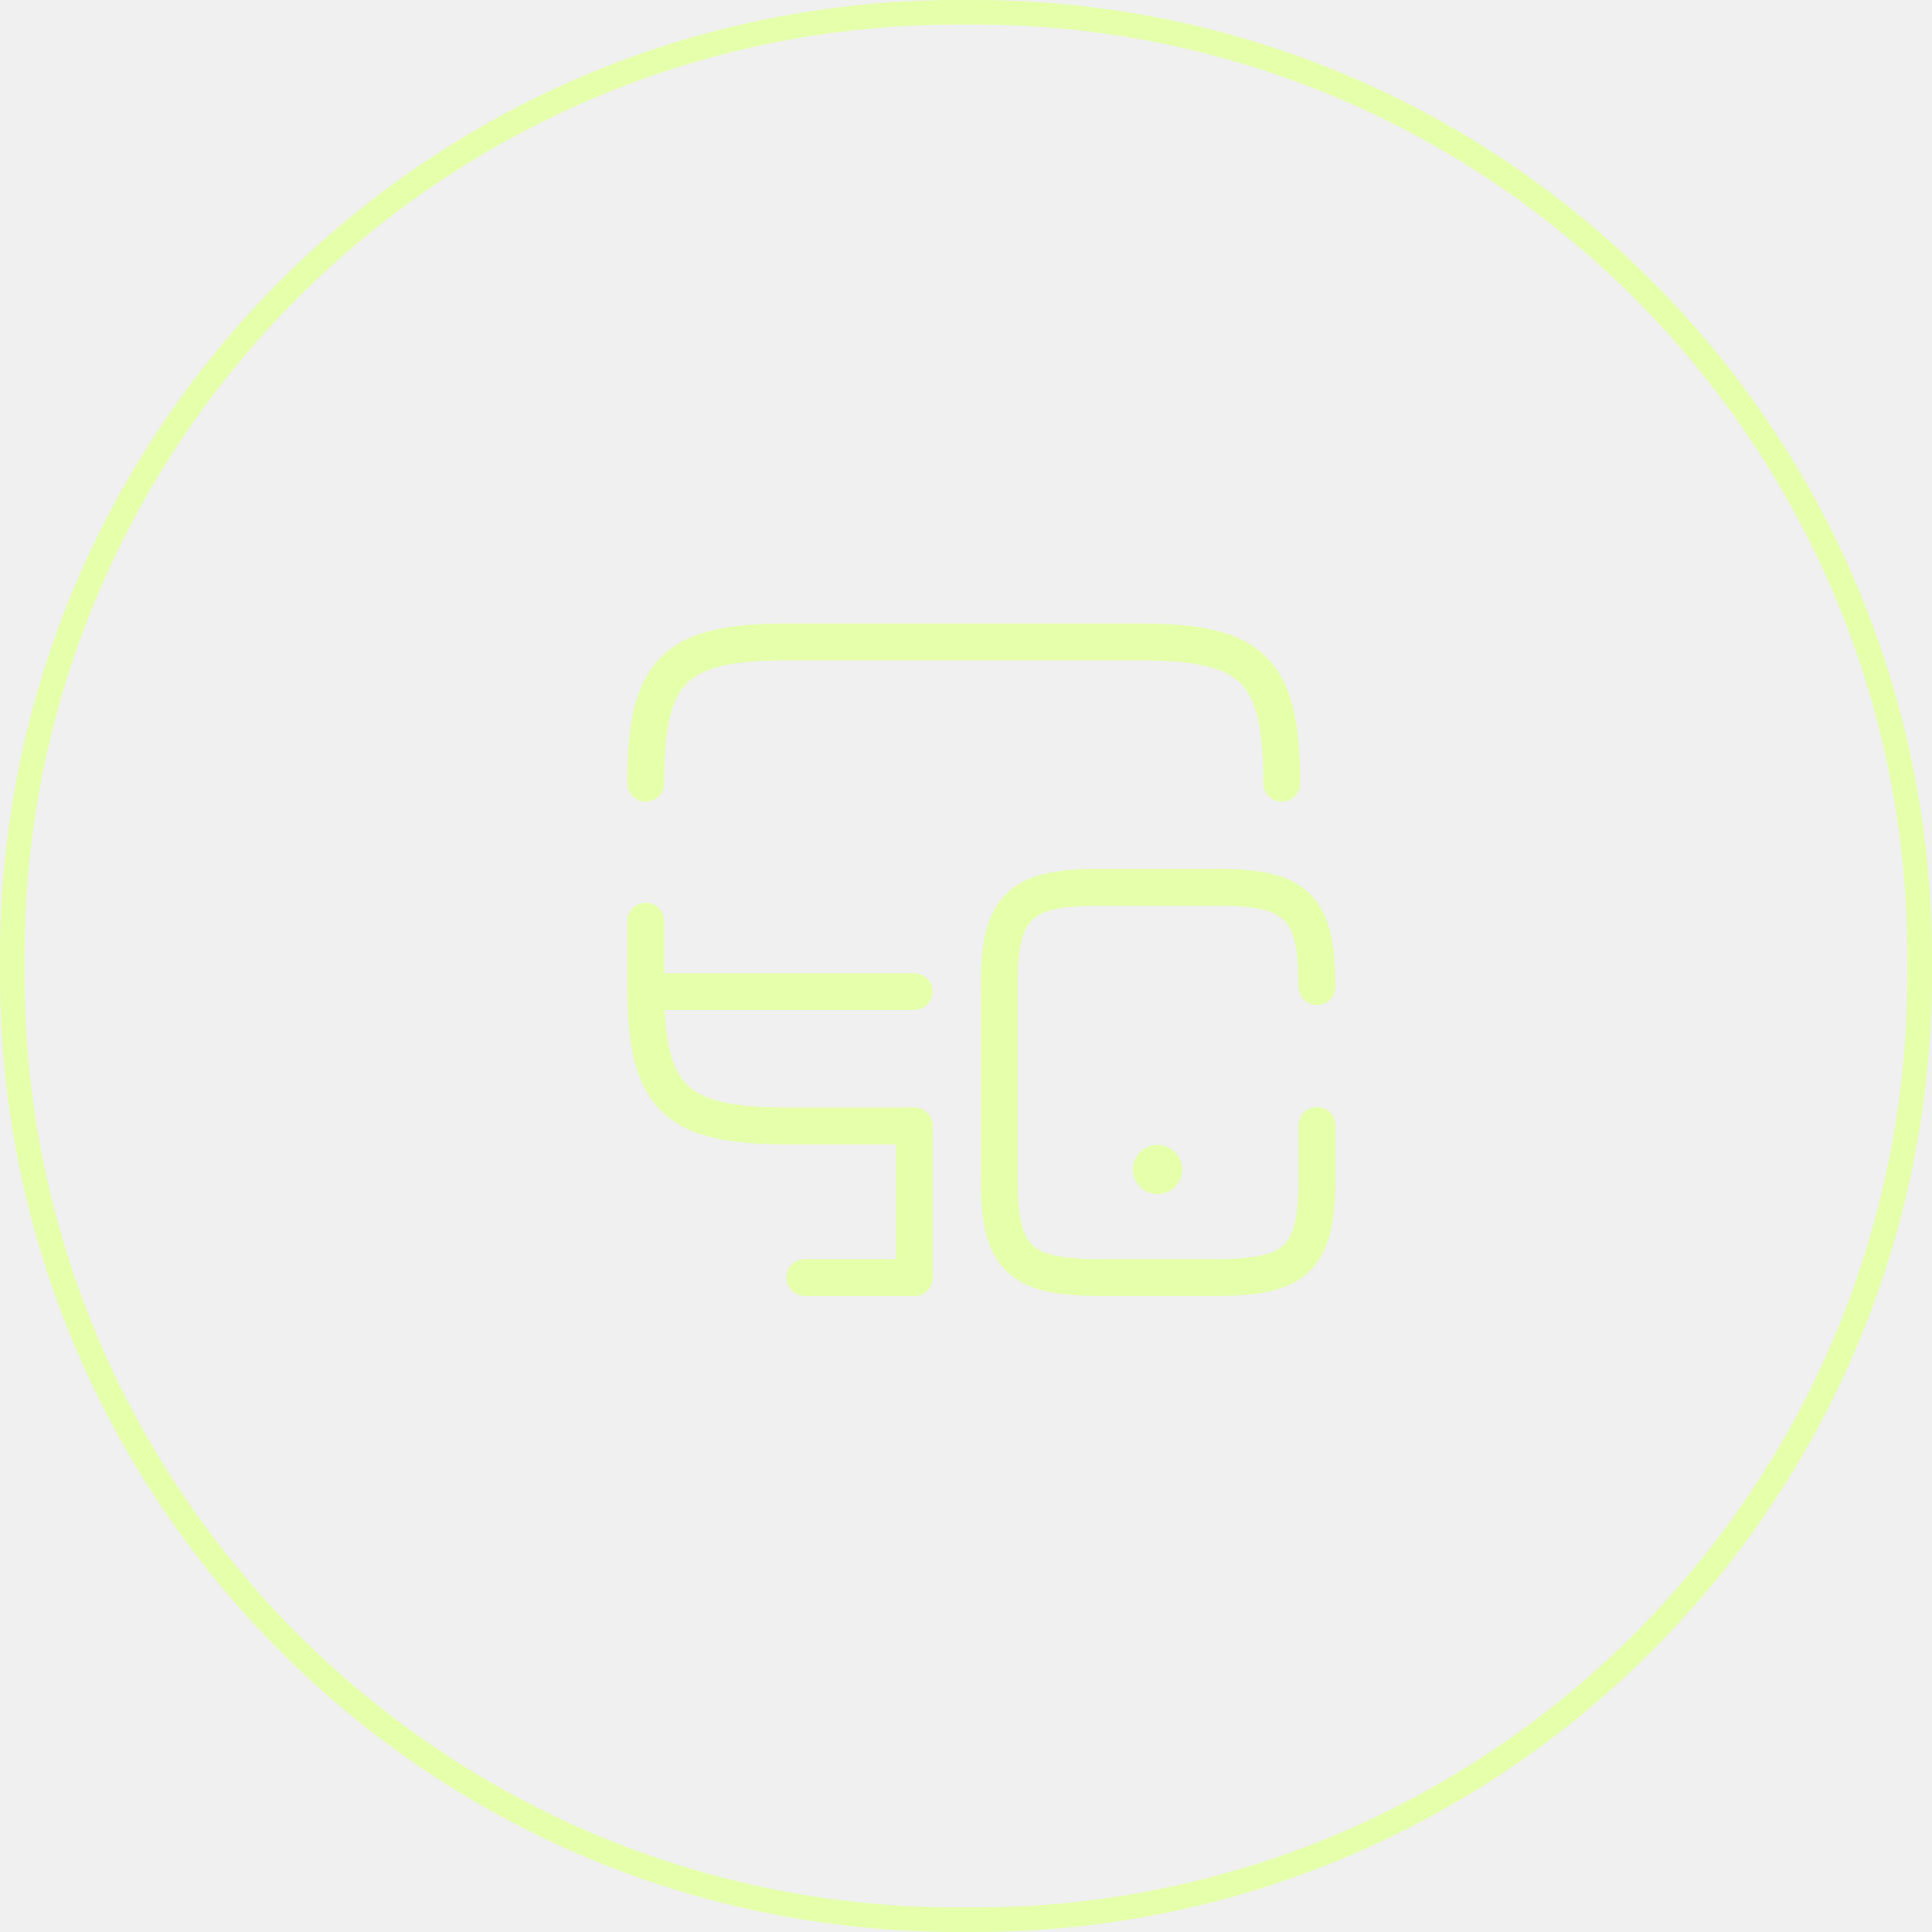
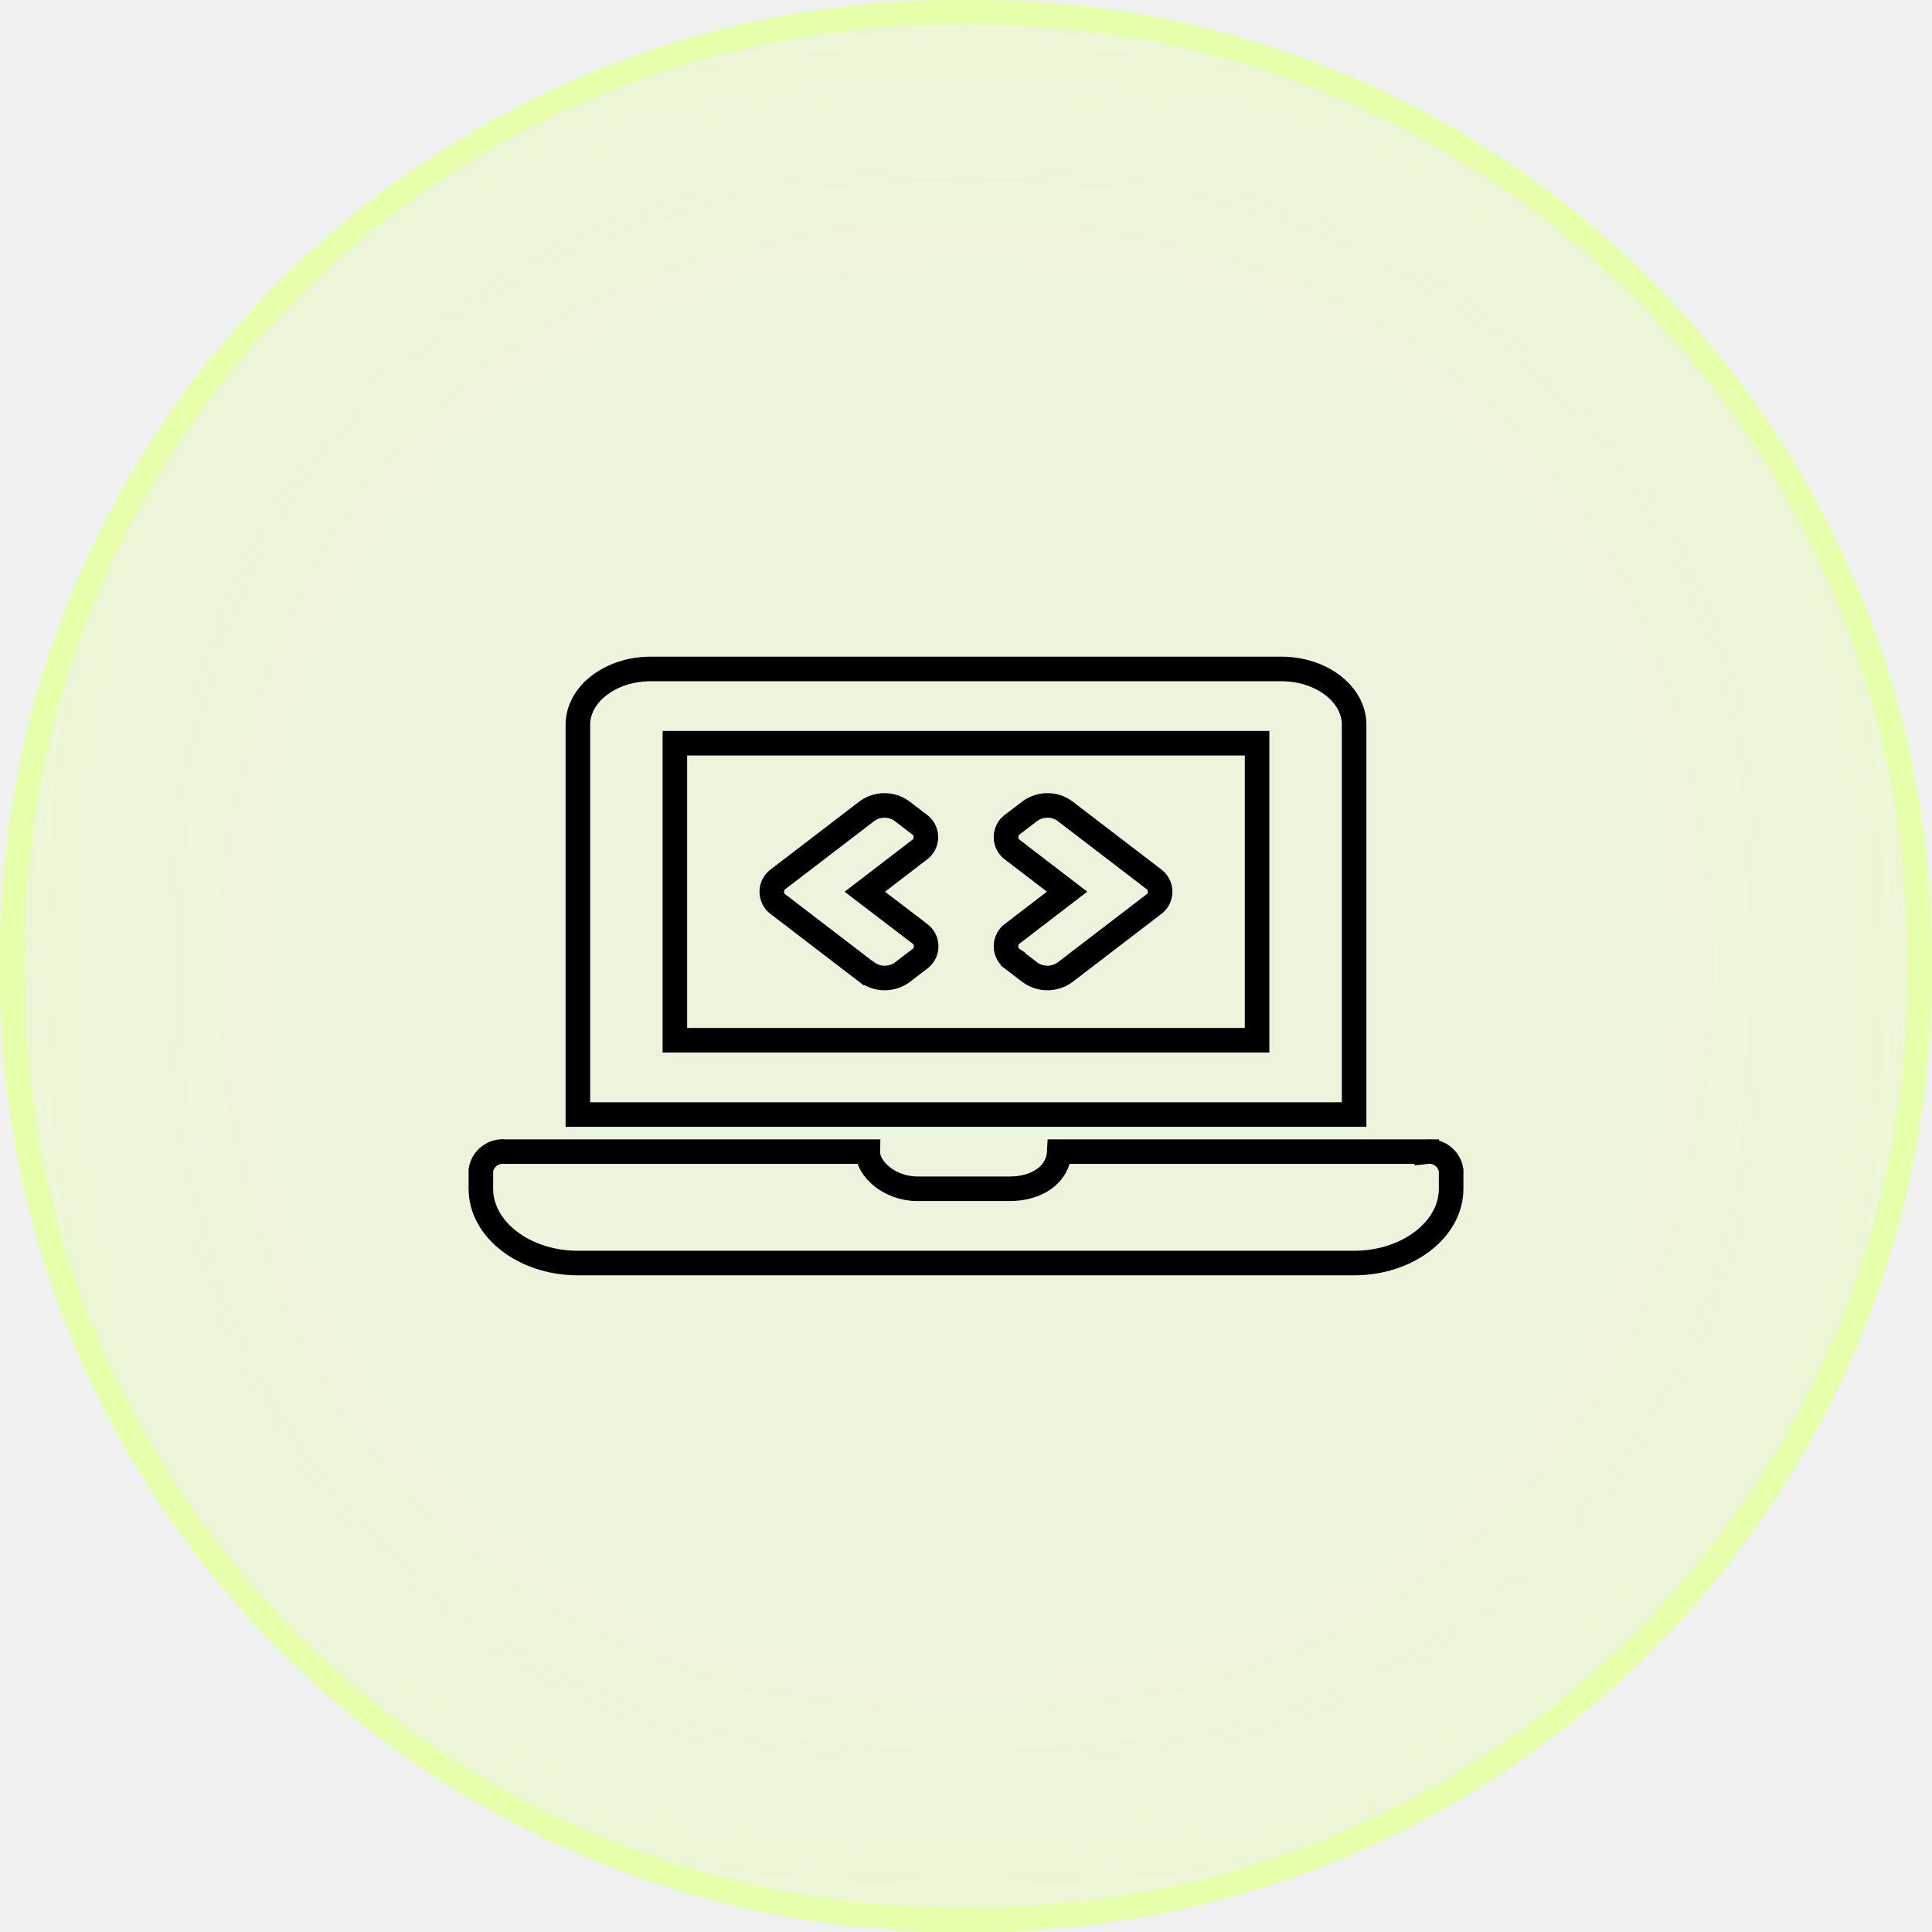
<svg xmlns="http://www.w3.org/2000/svg" width="78.675" height="78.675" viewBox="0 0 78.675 78.675">
-   <g id="Group_435" data-name="Group 435" transform="translate(0 -0.001)">
-     <g id="Rectangle_186" data-name="Rectangle 186" transform="translate(0 0.001)" fill="none" stroke="#e6ffaa" stroke-width="1">
-       <rect width="78.675" height="78.675" rx="39" stroke="none" />
-       <rect x="0.5" y="0.5" width="77.675" height="77.675" rx="38.5" fill="none" />
-     </g>
-     <g id="vuesax_broken_monitor-mobbile" data-name="vuesax/broken/monitor-mobbile" transform="translate(23.564 22.685)">
-       <g id="monitor-mobbile" transform="translate(0 0)">
-         <path id="Vector" d="M0,5.754C0,1.148,1.148,0,5.754,0H20.144C24.75,0,25.9,1.148,25.9,5.754" transform="translate(2.733 3.458)" fill="none" stroke="#e6ffaa" stroke-linecap="round" stroke-linejoin="round" stroke-width="1.5" />
-         <path id="Vector-2" data-name="Vector" d="M10.933,8.337H5.754C1.148,8.337,0,7.189,0,2.583V0" transform="translate(2.733 14.828)" fill="none" stroke="#e6ffaa" stroke-linecap="round" stroke-linejoin="round" stroke-width="1.5" />
-         <path id="Vector-3" data-name="Vector" d="M0,6.177V0" transform="translate(13.666 23.165)" fill="none" stroke="#e6ffaa" stroke-linecap="round" stroke-linejoin="round" stroke-width="1.5" />
-         <path id="Vector-4" data-name="Vector" d="M0,0H10.933" transform="translate(2.733 17.698)" fill="none" stroke="#e6ffaa" stroke-linecap="round" stroke-linejoin="round" stroke-width="1.5" />
-         <path id="Vector-5" data-name="Vector" d="M0,0H4.455" transform="translate(9.211 29.342)" fill="none" stroke="#e6ffaa" stroke-linecap="round" stroke-linejoin="round" stroke-width="1.5" />
-         <path id="Vector-6" data-name="Vector" d="M12.942,4.045C12.942.806,12.136,0,8.9,0H4.045C.806,0,0,.806,0,4.045v7.8c0,3.239.806,4.045,4.045,4.045H8.9c3.239,0,4.045-.806,4.045-4.045V9.7" transform="translate(17.124 13.448)" fill="none" stroke="#e6ffaa" stroke-linecap="round" stroke-linejoin="round" stroke-width="1.5" />
-         <path id="Vector-7" data-name="Vector" d="M.495.5H.507" transform="translate(23.073 24.441)" fill="none" stroke="#e6ffaa" stroke-linecap="round" stroke-linejoin="round" stroke-width="2" />
-         <path id="Vector-8" data-name="Vector" d="M0,0H32.8V32.8H0Z" fill="none" opacity="0" />
+   <defs>
+     <filter id="Path_1" x="0" y="0" width="78.675" height="78.675" filterUnits="userSpaceOnUse">
+       <feOffset input="SourceAlpha" />
+       <feGaussianBlur stdDeviation="10" result="blur" />
+       <feFlood flood-color="#e6ffaa" flood-opacity="0.236" result="color" />
+       <feComposite operator="out" in="SourceGraphic" in2="blur" />
+       <feComposite operator="in" in="color" />
+       <feComposite operator="in" in2="SourceGraphic" />
+     </filter>
+   </defs>
+   <g id="Tech_Off" data-name="Tech Off" transform="translate(-2 -66)">
+     <g data-type="innerShadowGroup">
+       <g id="Path_1-2" data-name="Path 1" transform="translate(2 66)" fill="rgba(230,255,170,0.27)">
+         <path d="M 39.675 78.175 L 39 78.175 C 33.802 78.175 28.76 77.157 24.014 75.149 C 19.43 73.21 15.312 70.434 11.776 66.898 C 8.24 63.362 5.464 59.245 3.525 54.661 C 1.518 49.914 0.5 44.872 0.5 39.675 L 0.5 39 C 0.5 33.802 1.518 28.76 3.525 24.014 C 5.464 19.43 8.24 15.312 11.776 11.776 C 15.312 8.24 19.43 5.464 24.014 3.525 C 28.76 1.518 33.802 0.5 39 0.5 L 39.675 0.5 C 44.872 0.5 49.914 1.518 54.661 3.525 C 59.245 5.464 63.362 8.24 66.898 11.776 C 70.434 15.312 73.21 19.43 75.149 24.014 C 77.157 28.76 78.175 33.802 78.175 39 L 78.175 39.675 C 78.175 44.872 77.157 49.914 75.149 54.661 C 73.21 59.245 70.434 63.362 66.898 66.898 C 63.362 70.434 59.245 73.21 54.661 75.149 C 49.914 77.157 44.872 78.175 39.675 78.175 Z" stroke="none" />
+         <path d="M 39 1 C 33.87 1 28.893 2.005 24.209 3.986 C 19.684 5.9 15.62 8.64 12.13 12.13 C 8.64 15.62 5.9 19.684 3.986 24.209 C 2.005 28.893 1 33.87 1 39 L 1 39.675 C 1 44.805 2.005 49.782 3.986 54.466 C 5.9 58.991 8.64 63.055 12.13 66.545 C 15.62 70.035 19.684 72.775 24.209 74.689 C 28.893 76.67 33.87 77.675 39 77.675 L 39.675 77.675 C 44.805 77.675 49.782 76.67 54.466 74.689 C 58.991 72.775 63.055 70.035 66.545 66.545 C 70.035 63.055 72.775 58.991 74.689 54.466 C 76.67 49.782 77.675 44.805 77.675 39.675 L 77.675 39 C 77.675 33.87 76.67 28.893 74.689 24.209 C 72.775 19.684 70.035 15.62 66.545 12.13 C 63.055 8.64 58.991 5.9 54.466 3.986 C 49.782 2.005 44.805 1 39.675 1 L 39 1 M 39 -7.62939453125e-06 L 39.675 -7.62939453125e-06 C 61.214 -7.62939453125e-06 78.675 17.461 78.675 39 L 78.675 39.675 C 78.675 61.214 61.214 78.675 39.675 78.675 L 39 78.675 C 17.461 78.675 -7.62939453125e-06 61.214 -7.62939453125e-06 39.675 L -7.62939453125e-06 39 C -7.62939453125e-06 17.461 17.461 -7.62939453125e-06 39 -7.62939453125e-06 Z" stroke="none" />
+       </g>
+       <g transform="matrix(1, 0, 0, 1, 2, 66)" filter="url(#Path_1)">
+         <g id="Path_1-3" data-name="Path 1" transform="translate(0 0)" fill="#fff">
+           <path d="M 39.675 78.175 L 39 78.175 C 33.802 78.175 28.76 77.157 24.014 75.149 C 19.43 73.21 15.312 70.434 11.776 66.898 C 8.24 63.362 5.464 59.245 3.525 54.661 C 1.518 49.914 0.5 44.872 0.5 39.675 L 0.5 39 C 0.5 33.802 1.518 28.76 3.525 24.014 C 5.464 19.43 8.24 15.312 11.776 11.776 C 15.312 8.24 19.43 5.464 24.014 3.525 C 28.76 1.518 33.802 0.5 39 0.5 L 39.675 0.5 C 44.872 0.5 49.914 1.518 54.661 3.525 C 59.245 5.464 63.362 8.24 66.898 11.776 C 70.434 15.312 73.21 19.43 75.149 24.014 C 77.157 28.76 78.175 33.802 78.175 39 L 78.175 39.675 C 78.175 44.872 77.157 49.914 75.149 54.661 C 73.21 59.245 70.434 63.362 66.898 66.898 C 63.362 70.434 59.245 73.21 54.661 75.149 C 49.914 77.157 44.872 78.175 39.675 78.175 Z" stroke="none" />
+           <path d="M 39 1 C 33.87 1 28.893 2.005 24.209 3.986 C 19.684 5.9 15.62 8.64 12.13 12.13 C 8.64 15.62 5.9 19.684 3.986 24.209 C 2.005 28.893 1 33.87 1 39 L 1 39.675 C 1 44.805 2.005 49.782 3.986 54.466 C 5.9 58.991 8.64 63.055 12.13 66.545 C 15.62 70.035 19.684 72.775 24.209 74.689 C 28.893 76.67 33.87 77.675 39 77.675 L 39.675 77.675 C 44.805 77.675 49.782 76.67 54.466 74.689 C 58.991 72.775 63.055 70.035 66.545 66.545 C 70.035 63.055 72.775 58.991 74.689 54.466 C 76.67 49.782 77.675 44.805 77.675 39.675 L 77.675 39 C 77.675 33.87 76.67 28.893 74.689 24.209 C 72.775 19.684 70.035 15.62 66.545 12.13 C 63.055 8.64 58.991 5.9 54.466 3.986 C 49.782 2.005 44.805 1 39.675 1 L 39 1 M 39 -7.62939453125e-06 L 39.675 -7.62939453125e-06 C 61.214 -7.62939453125e-06 78.675 17.461 78.675 39 L 78.675 39.675 C 78.675 61.214 61.214 78.675 39.675 78.675 L 39 78.675 C 17.461 78.675 -7.62939453125e-06 61.214 -7.62939453125e-06 39.675 L -7.62939453125e-06 39 C -7.62939453125e-06 17.461 17.461 -7.62939453125e-06 39 -7.62939453125e-06 Z" stroke="none" />
+         </g>
+       </g>
+       <g id="Path_1-4" data-name="Path 1" transform="translate(2 66)" fill="none">
+         <path d="M 39.675 78.175 L 39 78.175 C 33.802 78.175 28.76 77.157 24.014 75.149 C 19.43 73.21 15.312 70.434 11.776 66.898 C 8.24 63.362 5.464 59.245 3.525 54.661 C 1.518 49.914 0.5 44.872 0.5 39.675 L 0.5 39 C 0.5 33.802 1.518 28.76 3.525 24.014 C 5.464 19.43 8.24 15.312 11.776 11.776 C 15.312 8.24 19.43 5.464 24.014 3.525 C 28.76 1.518 33.802 0.5 39 0.5 L 39.675 0.5 C 44.872 0.5 49.914 1.518 54.661 3.525 C 59.245 5.464 63.362 8.24 66.898 11.776 C 70.434 15.312 73.21 19.43 75.149 24.014 C 77.157 28.76 78.175 33.802 78.175 39 L 78.175 39.675 C 78.175 44.872 77.157 49.914 75.149 54.661 C 73.21 59.245 70.434 63.362 66.898 66.898 C 63.362 70.434 59.245 73.21 54.661 75.149 C 49.914 77.157 44.872 78.175 39.675 78.175 Z" stroke="none" />
+         <path d="M 39 1 C 33.87 1 28.893 2.005 24.209 3.986 C 19.684 5.9 15.62 8.64 12.13 12.13 C 8.64 15.62 5.9 19.684 3.986 24.209 C 2.005 28.893 1 33.87 1 39 L 1 39.675 C 1 44.805 2.005 49.782 3.986 54.466 C 5.9 58.991 8.64 63.055 12.13 66.545 C 15.62 70.035 19.684 72.775 24.209 74.689 C 28.893 76.67 33.87 77.675 39 77.675 L 39.675 77.675 C 44.805 77.675 49.782 76.67 54.466 74.689 C 58.991 72.775 63.055 70.035 66.545 66.545 C 70.035 63.055 72.775 58.991 74.689 54.466 C 76.67 49.782 77.675 44.805 77.675 39.675 L 77.675 39 C 77.675 33.87 76.67 28.893 74.689 24.209 C 72.775 19.684 70.035 15.62 66.545 12.13 C 63.055 8.64 58.991 5.9 54.466 3.986 C 49.782 2.005 44.805 1 39.675 1 L 39 1 M 39 -7.62939453125e-06 L 39.675 -7.62939453125e-06 C 61.214 -7.62939453125e-06 78.675 17.461 78.675 39 L 78.675 39.675 C 78.675 61.214 61.214 78.675 39.675 78.675 L 39 78.675 C 17.461 78.675 -7.62939453125e-06 61.214 -7.62939453125e-06 39.675 L -7.62939453125e-06 39 C -7.62939453125e-06 17.461 17.461 -7.62939453125e-06 39 -7.62939453125e-06 Z" stroke="none" fill="#e6ffaa" />
      </g>
    </g>
+     <path id="Icon_awesome-laptop-code" data-name="Icon awesome-laptop-code" d="M15.745,12.363a1.212,1.212,0,0,0,1.4,0l.7-.534a.639.639,0,0,0,0-1.069L15.635,9.072l2.2-1.688a.639.639,0,0,0,0-1.069l-.7-.534a1.212,1.212,0,0,0-1.4,0l-3.6,2.757a.639.639,0,0,0,0,1.069l3.6,2.757Zm5.927-.534.7.534a1.212,1.212,0,0,0,1.4,0l3.6-2.757a.639.639,0,0,0,0-1.069l-3.6-2.757a1.212,1.212,0,0,0-1.4,0l-.7.534a.639.639,0,0,0,0,1.069l2.2,1.687-2.2,1.688a.639.639,0,0,0,0,1.069Zm16.851,7.827H23.555c-.046.936-.908,1.512-2.021,1.512H17.78c-1.154,0-2.039-.825-2.023-1.512H.988A.9.9,0,0,0,0,20.413v.756c0,1.663,1.778,3.024,3.951,3.024H35.56c2.173,0,3.951-1.361,3.951-3.024v-.756A.9.9,0,0,0,38.523,19.657ZM35.56,2.268C35.56,1.021,34.226,0,32.6,0H6.914C5.285,0,3.951,1.021,3.951,2.268V18.145H35.56ZM31.609,15.12H7.9V3.024H31.609Z" transform="translate(21.582 93.241)" fill="none" stroke="#000" stroke-width="1" />
  </g>
</svg>
